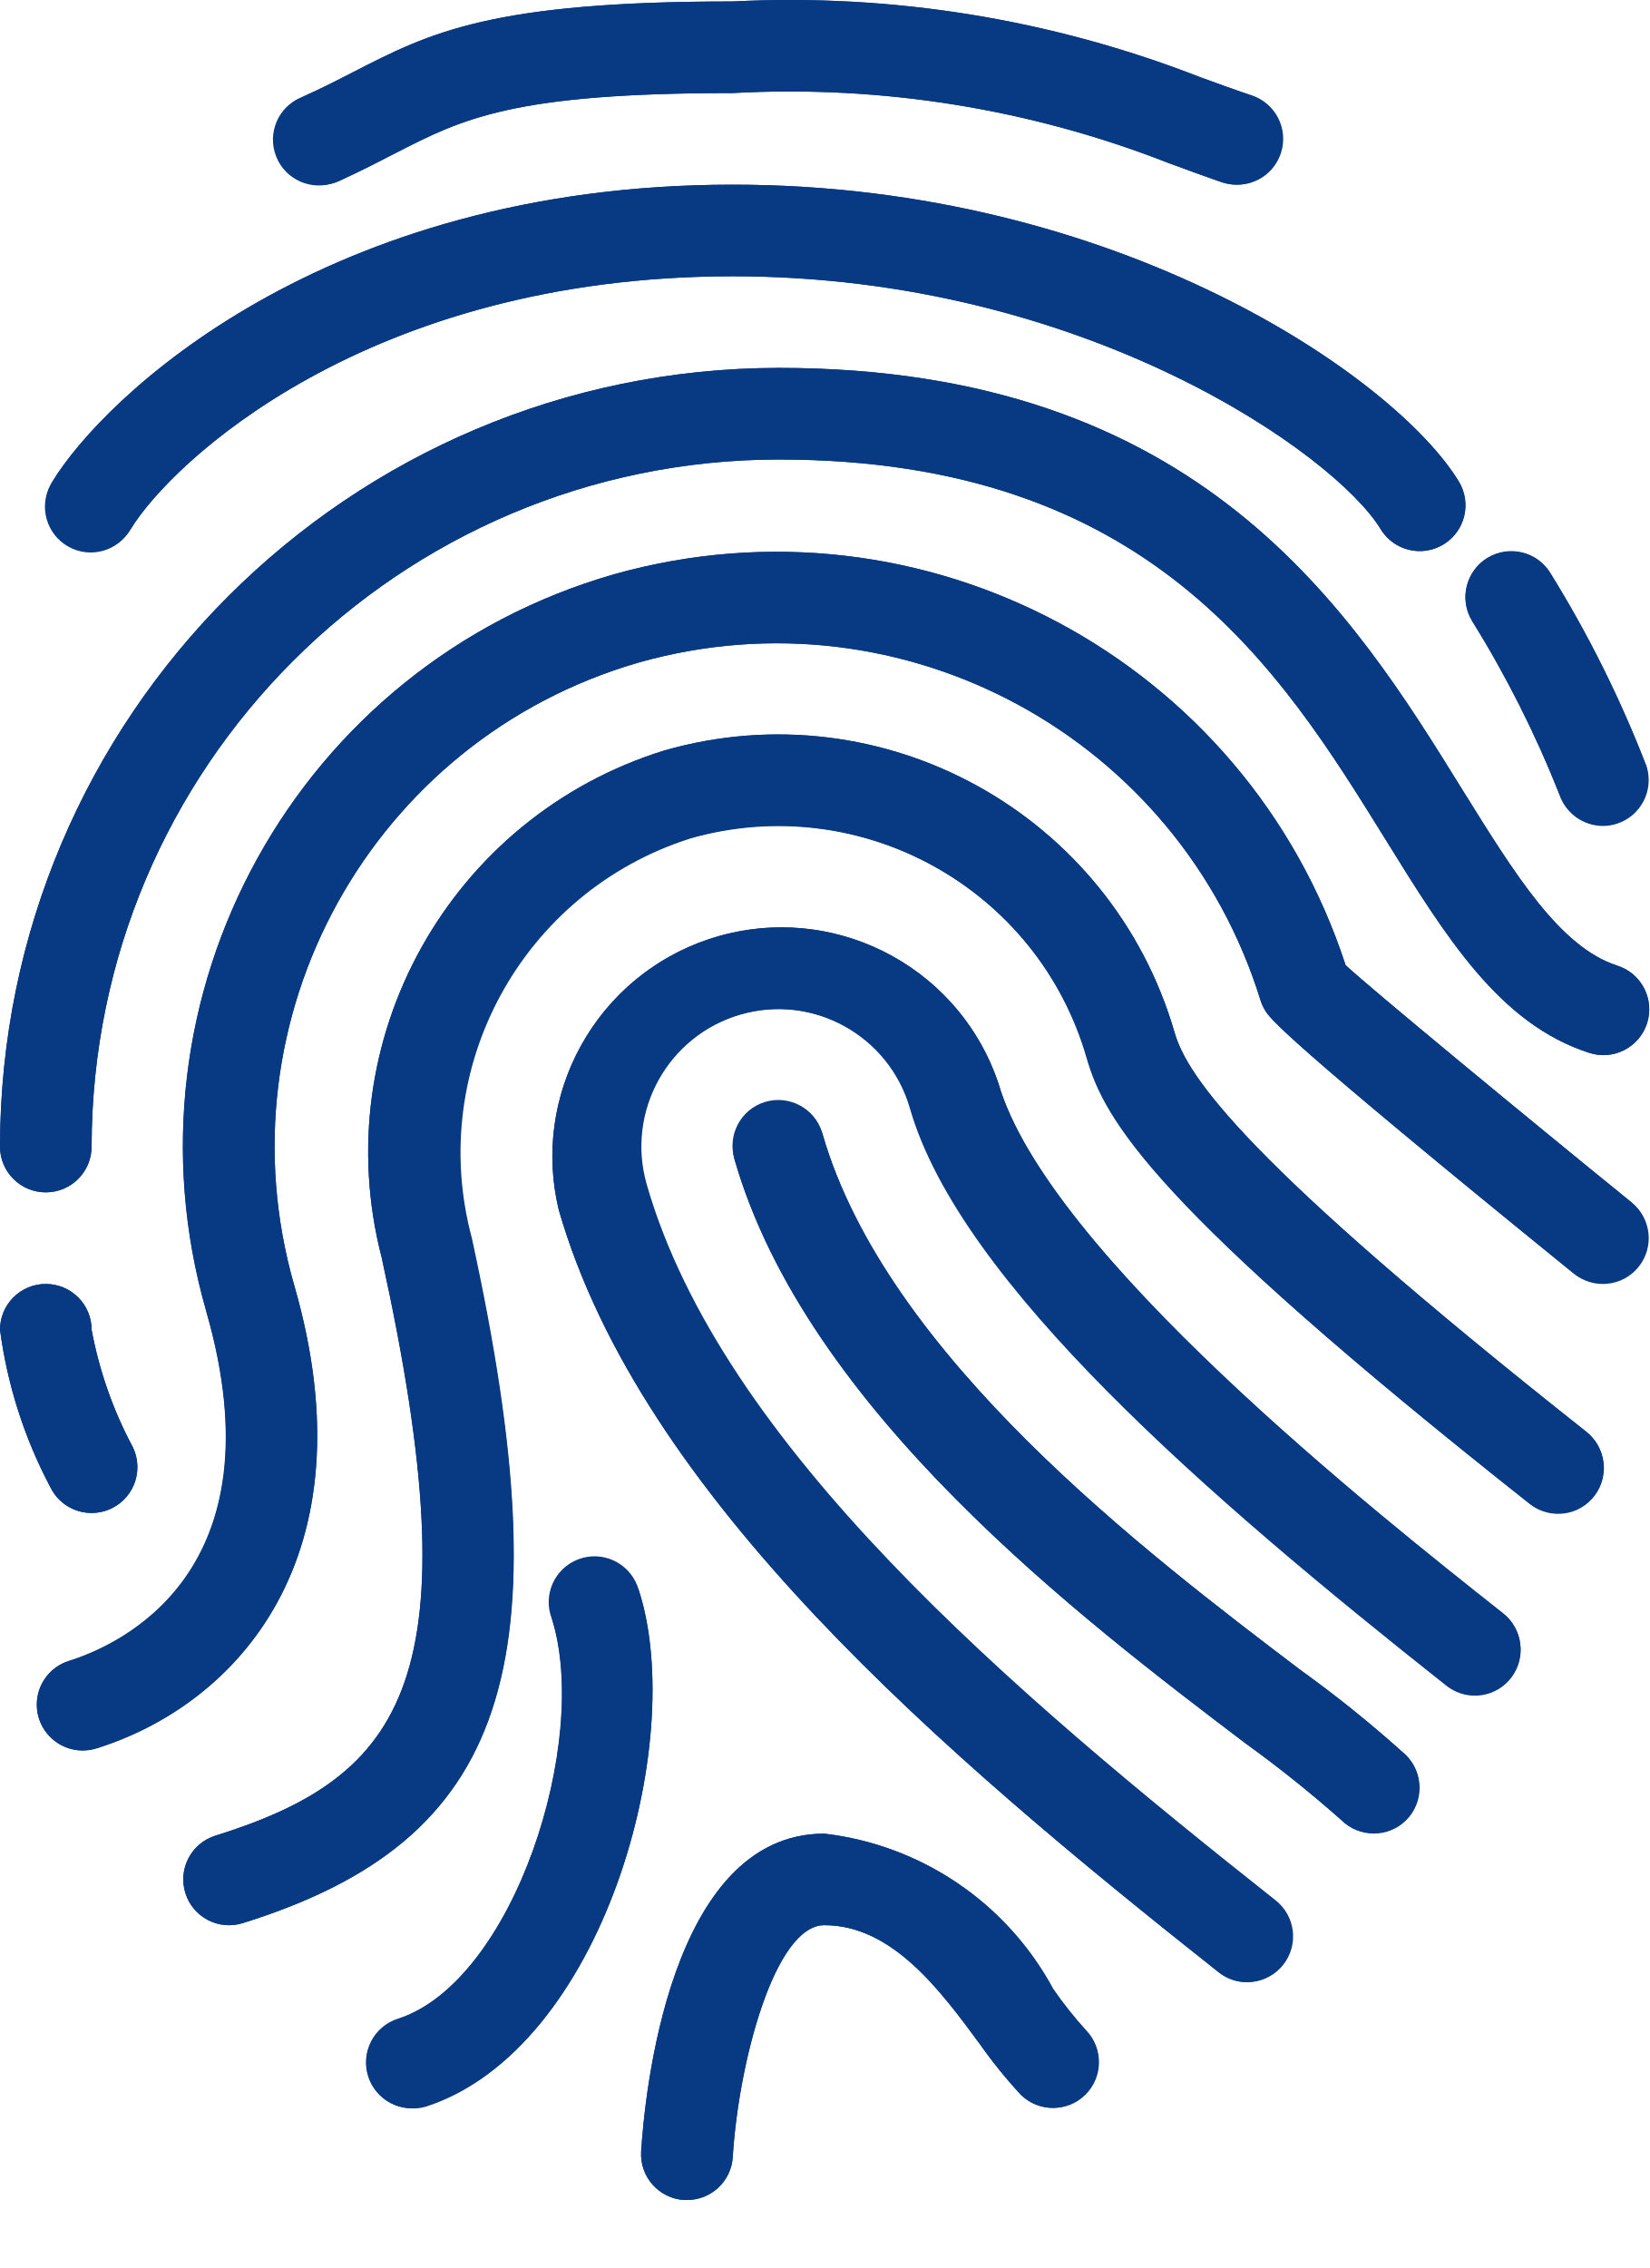
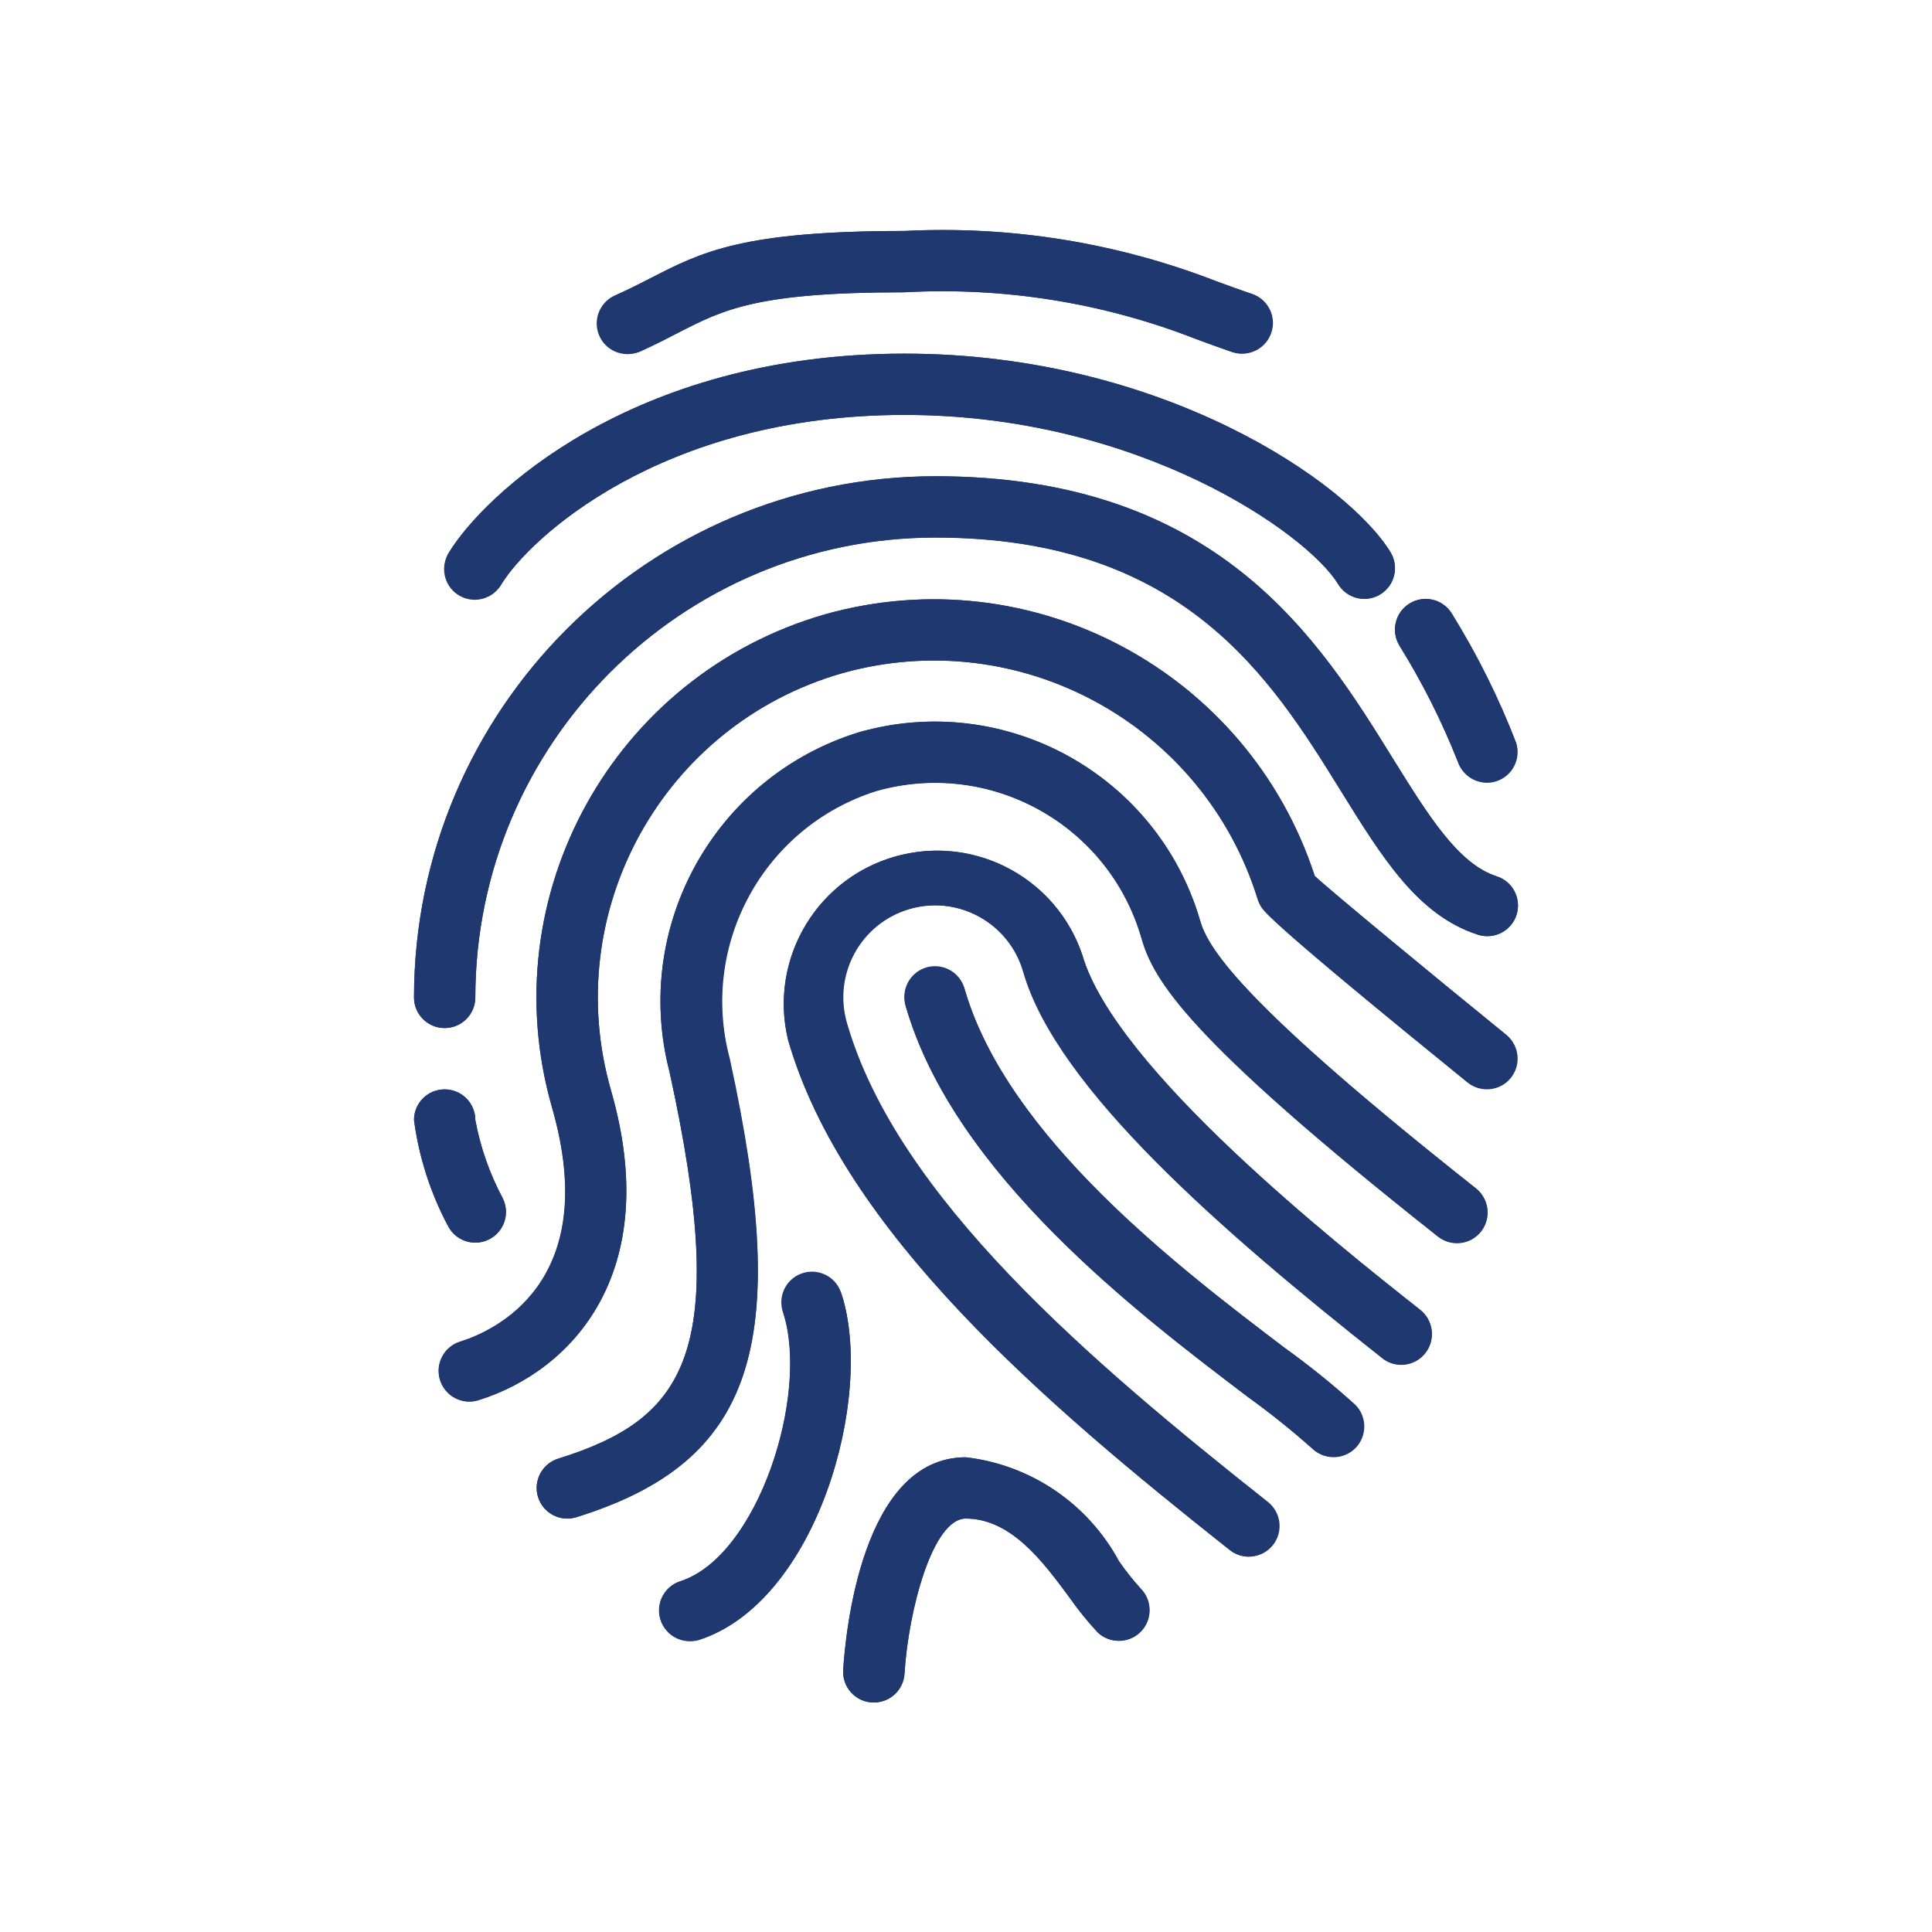
- <svg xmlns="http://www.w3.org/2000/svg" width="24" height="33" viewBox="0 0 24 33" fill="none">
-   <path d="M14.529 15.762C13.941 14.018 12.05 13.081 10.306 13.668C8.672 14.219 7.728 15.927 8.131 17.604C9.33 21.774 13.718 25.517 17.737 28.698C18.025 28.926 18.445 28.877 18.673 28.589C18.902 28.3 18.853 27.881 18.565 27.652C14.707 24.6 10.502 21.027 9.412 17.236C9.106 16.174 9.72 15.066 10.782 14.761C11.844 14.456 12.952 15.069 13.257 16.131C13.985 18.663 17.604 21.793 21.047 24.517C21.335 24.746 21.754 24.697 21.983 24.409C22.211 24.12 22.163 23.701 21.874 23.473C20.056 22.037 15.242 18.227 14.529 15.762Z" fill="#083983" />
-   <path d="M19.581 14.043C18.132 9.601 13.438 7.092 8.939 8.355C4.339 9.674 1.681 14.473 3.001 19.072C3.002 19.075 3.002 19.078 3.003 19.082C4.098 22.883 1.752 23.938 1.004 24.169C0.653 24.28 0.458 24.654 0.568 25.005C0.679 25.356 1.053 25.551 1.404 25.441C3.442 24.804 5.421 22.661 4.284 18.712C3.163 14.822 5.409 10.759 9.299 9.639C9.301 9.638 9.303 9.637 9.305 9.637C13.152 8.556 17.16 10.736 18.342 14.553C18.358 14.605 18.381 14.654 18.409 14.7C18.478 14.815 18.621 15.056 22.905 18.533C23.191 18.765 23.61 18.722 23.843 18.436C24.075 18.15 24.032 17.73 23.746 17.498C22.189 16.235 19.914 14.357 19.581 14.043Z" fill="#083983" />
-   <path d="M17.093 15.025C16.172 11.846 12.855 10.01 9.673 10.918C6.548 11.883 4.734 15.134 5.555 18.299C6.902 24.431 5.895 25.846 3.133 26.71C2.782 26.82 2.587 27.195 2.698 27.546C2.808 27.897 3.182 28.092 3.533 27.982C7.392 26.782 8.23 24.26 6.866 18.013C6.202 15.536 7.604 12.975 10.049 12.199C12.525 11.496 15.104 12.925 15.821 15.398C16.088 16.307 16.796 17.554 22.254 21.874C22.543 22.103 22.962 22.054 23.19 21.766C23.419 21.477 23.37 21.058 23.082 20.829C18.127 16.911 17.279 15.67 17.093 15.025Z" fill="#083983" />
-   <path d="M18.927 24.301C16.672 22.59 12.897 19.727 11.968 16.499C11.86 16.147 11.488 15.949 11.136 16.056C10.792 16.162 10.594 16.52 10.687 16.866C11.737 20.521 15.733 23.552 18.121 25.364C18.606 25.713 19.073 26.087 19.52 26.483C19.785 26.739 20.207 26.732 20.462 26.467C20.712 26.209 20.712 25.799 20.462 25.541C19.974 25.099 19.462 24.685 18.927 24.301Z" fill="#083983" />
-   <path d="M15.32 28.937C14.646 27.688 13.406 26.845 11.996 26.679C9.73 26.679 9.379 30.532 9.33 31.303C9.307 31.671 9.586 31.987 9.954 32.01H9.996C10.349 32.01 10.641 31.736 10.663 31.385C10.747 30.012 11.272 28.012 11.996 28.012C12.983 28.012 13.684 28.964 14.247 29.728C14.433 29.993 14.636 30.245 14.856 30.482C15.121 30.738 15.543 30.731 15.799 30.466C16.048 30.208 16.048 29.798 15.799 29.54C15.626 29.35 15.466 29.148 15.32 28.937Z" fill="#083983" />
-   <path d="M9.3 23.145C9.175 22.799 8.792 22.619 8.446 22.745C8.121 22.863 7.94 23.21 8.03 23.544C8.6 25.327 7.479 28.824 5.793 29.372C5.442 29.482 5.246 29.856 5.356 30.207C5.466 30.558 5.84 30.754 6.191 30.644C6.196 30.642 6.2 30.641 6.205 30.64C8.769 29.813 10.006 25.359 9.3 23.145Z" fill="#083983" />
-   <path d="M23.531 14.049C22.698 13.782 22.044 12.716 21.285 11.499C19.68 8.905 17.48 5.353 11.33 5.353C5.075 5.36 0.007 10.429 0 16.683C0 17.051 0.298 17.349 0.666 17.349C1.035 17.349 1.333 17.051 1.333 16.683C1.339 11.164 5.811 6.692 11.33 6.686C16.737 6.686 18.631 9.744 20.154 12.201C21.049 13.648 21.822 14.897 23.12 15.318C23.469 15.435 23.847 15.248 23.965 14.899C24.082 14.55 23.895 14.172 23.546 14.055C23.542 14.053 23.537 14.052 23.532 14.05L23.531 14.049Z" fill="#083983" />
-   <path d="M1.333 22.014C1.701 22.014 1.999 21.716 1.999 21.348C1.999 21.244 1.975 21.142 1.929 21.049C1.644 20.516 1.443 19.942 1.333 19.348C1.333 18.98 1.035 18.682 0.666 18.682C0.298 18.682 0 18.98 0 19.348C0.107 20.152 0.357 20.93 0.737 21.646C0.85 21.872 1.081 22.014 1.333 22.014Z" fill="#083983" />
-   <path d="M0.987 7.922C1.301 8.113 1.711 8.014 1.902 7.699C1.903 7.699 1.903 7.698 1.904 7.698C2.482 6.743 5.332 4.02 10.663 4.02C15.787 4.02 19.433 6.615 20.09 7.698C20.281 8.012 20.691 8.113 21.005 7.922C21.32 7.731 21.42 7.321 21.229 7.006C20.315 5.5 16.277 2.687 10.663 2.687C4.693 2.687 1.493 5.805 0.763 7.007C0.572 7.322 0.673 7.731 0.987 7.922Z" fill="#083983" />
-   <path d="M4.932 2.629C5.237 2.495 5.496 2.362 5.741 2.229C6.743 1.723 7.464 1.354 10.663 1.354C12.823 1.235 14.984 1.581 16.999 2.369C17.253 2.463 17.509 2.558 17.777 2.65C17.847 2.674 17.92 2.687 17.994 2.687C18.362 2.688 18.661 2.39 18.662 2.022C18.662 1.737 18.481 1.483 18.212 1.39C17.953 1.301 17.708 1.21 17.462 1.124C15.3 0.28 12.982 -0.096 10.663 0.021C7.139 0.021 6.257 0.475 5.137 1.049C4.912 1.165 4.672 1.288 4.392 1.413C4.05 1.549 3.883 1.936 4.019 2.278C4.155 2.62 4.542 2.787 4.884 2.652C4.902 2.645 4.919 2.637 4.936 2.629H4.932Z" fill="#083983" />
-   <path d="M22.69 11.554C22.815 11.9 23.197 12.079 23.543 11.954C23.869 11.836 24.05 11.488 23.96 11.154C23.582 10.175 23.113 9.233 22.559 8.341C22.366 8.028 21.956 7.93 21.642 8.123C21.328 8.316 21.23 8.726 21.423 9.04C21.919 9.838 22.343 10.68 22.69 11.554Z" fill="#083983" />
-   <path d="M18.146 28.841C17.996 28.841 17.851 28.791 17.733 28.697C13.714 25.516 9.33 21.774 8.131 17.604C7.701 15.814 8.804 14.015 10.593 13.586C12.271 13.183 13.978 14.127 14.529 15.762C15.238 18.226 20.052 22.037 21.86 23.471C22.155 23.691 22.217 24.108 21.998 24.403C21.778 24.699 21.361 24.761 21.065 24.541C21.055 24.533 21.044 24.525 21.033 24.516C17.59 21.792 13.969 18.663 13.242 16.13C12.937 15.068 11.829 14.455 10.768 14.76C9.707 15.065 9.093 16.173 9.398 17.234C10.489 21.025 14.694 24.599 18.55 27.651C18.839 27.88 18.887 28.299 18.659 28.587C18.532 28.747 18.34 28.84 18.136 28.84L18.146 28.841Z" fill="#083983" />
-   <path d="M1.199 25.468C0.831 25.467 0.533 25.168 0.534 24.8C0.535 24.509 0.724 24.253 1.001 24.166C1.746 23.932 4.092 22.878 3 19.078C1.677 14.479 4.333 9.679 8.931 8.357C8.934 8.356 8.936 8.355 8.938 8.355C13.437 7.091 18.133 9.601 19.581 14.043C19.913 14.355 22.189 16.235 23.745 17.498C24.024 17.739 24.055 18.16 23.814 18.438C23.584 18.705 23.186 18.746 22.906 18.533C18.62 15.055 18.478 14.814 18.409 14.699C18.381 14.653 18.359 14.604 18.343 14.553C17.161 10.735 13.152 8.555 9.305 9.637C5.413 10.755 3.165 14.816 4.283 18.707C4.284 18.708 4.284 18.708 4.284 18.709C5.419 22.655 3.441 24.8 1.402 25.437C1.336 25.458 1.268 25.468 1.199 25.468Z" fill="#083983" />
-   <path d="M3.332 28.012C2.964 28.012 2.667 27.713 2.667 27.345C2.668 27.054 2.857 26.797 3.134 26.71C5.896 25.846 6.901 24.428 5.554 18.299C4.734 15.134 6.548 11.883 9.672 10.918C12.854 10.012 16.17 11.847 17.093 15.024C17.279 15.668 18.125 16.909 23.071 20.825C23.367 21.045 23.429 21.462 23.209 21.758C22.99 22.053 22.573 22.115 22.277 21.895C22.266 21.887 22.255 21.879 22.245 21.87C16.78 17.549 16.072 16.3 15.812 15.394C15.098 12.918 12.516 11.488 10.038 12.195C7.591 12.971 6.189 15.536 6.857 18.015C8.228 24.264 7.39 26.779 3.524 27.984C3.462 28.003 3.397 28.012 3.332 28.012Z" fill="#083983" />
-   <path d="M19.994 26.679C19.817 26.68 19.647 26.61 19.522 26.485C19.075 26.088 18.607 25.714 18.122 25.364C15.735 23.552 11.739 20.521 10.689 16.867C10.581 16.515 10.779 16.142 11.131 16.034C11.483 15.927 11.855 16.125 11.963 16.476C11.966 16.484 11.968 16.491 11.97 16.499C12.903 19.727 16.672 22.59 18.927 24.301C19.462 24.686 19.976 25.1 20.464 25.542C20.724 25.803 20.723 26.225 20.463 26.485C20.338 26.609 20.17 26.679 19.994 26.679Z" fill="#083983" />
-   <path d="M9.997 32.011H9.954C9.587 31.988 9.308 31.672 9.33 31.305C9.378 30.533 9.73 26.681 11.996 26.681C13.409 26.845 14.653 27.688 15.328 28.94C15.474 29.151 15.633 29.352 15.806 29.542C16.061 29.807 16.054 30.229 15.789 30.485C15.531 30.734 15.121 30.734 14.863 30.485C14.643 30.248 14.44 29.997 14.254 29.732C13.686 28.964 12.985 28.012 11.996 28.012C11.274 28.012 10.747 30.012 10.663 31.386C10.642 31.738 10.349 32.012 9.997 32.011Z" fill="#083983" />
-   <path d="M5.998 30.678C5.63 30.679 5.331 30.381 5.33 30.013C5.33 29.723 5.517 29.466 5.793 29.377C7.477 28.829 8.592 25.332 8.029 23.55C7.897 23.206 8.069 22.821 8.413 22.689C8.756 22.557 9.142 22.729 9.274 23.073C9.283 23.098 9.291 23.124 9.298 23.15C10.006 25.364 8.765 29.814 6.203 30.651C6.136 30.671 6.067 30.68 5.998 30.678Z" fill="#083983" />
-   <path d="M0.666 17.349C0.298 17.349 0 17.051 0 16.683C0.007 10.428 5.075 5.36 11.33 5.353C17.48 5.353 19.68 8.905 21.286 11.499C22.045 12.721 22.699 13.778 23.532 14.049C23.884 14.159 24.079 14.533 23.969 14.884C23.859 15.235 23.485 15.431 23.134 15.321C23.13 15.319 23.125 15.318 23.12 15.316C21.822 14.895 21.049 13.646 20.153 12.2C18.631 9.744 16.737 6.686 11.33 6.686C5.811 6.692 1.339 11.164 1.333 16.683C1.333 17.051 1.035 17.349 0.666 17.349Z" fill="#083983" />
-   <path d="M1.333 22.014C1.08 22.015 0.849 21.872 0.736 21.646C0.355 20.93 0.106 20.152 0 19.348C0 18.98 0.298 18.682 0.666 18.682C1.035 18.682 1.333 18.98 1.333 19.348C1.444 19.942 1.645 20.516 1.929 21.049C2.094 21.378 1.961 21.779 1.631 21.944C1.539 21.99 1.437 22.014 1.333 22.014Z" fill="#083983" />
-   <path d="M20.66 8.019C20.427 8.019 20.21 7.897 20.09 7.697C19.434 6.615 15.787 4.02 10.663 4.02C5.332 4.02 2.482 6.743 1.902 7.697C1.723 8.019 1.316 8.134 0.995 7.954C0.674 7.774 0.559 7.368 0.739 7.047C0.747 7.033 0.755 7.019 0.764 7.006C1.493 5.805 4.693 2.687 10.663 2.687C16.277 2.687 20.315 5.499 21.229 7.007C21.42 7.322 21.319 7.732 21.004 7.922C20.9 7.985 20.781 8.018 20.66 8.019Z" fill="#083983" />
-   <path d="M17.994 2.687C17.92 2.687 17.847 2.675 17.777 2.651C17.51 2.559 17.252 2.463 16.997 2.37C14.983 1.582 12.823 1.236 10.663 1.354C7.464 1.354 6.743 1.723 5.748 2.234C5.502 2.361 5.242 2.493 4.939 2.634C4.601 2.783 4.207 2.63 4.058 2.293C3.909 1.956 4.062 1.562 4.399 1.413C4.68 1.286 4.919 1.164 5.145 1.048C6.257 0.475 7.141 0.021 10.663 0.021C12.981 -0.097 15.298 0.277 17.461 1.12C17.706 1.21 17.952 1.302 18.21 1.386C18.561 1.499 18.754 1.874 18.641 2.224C18.551 2.505 18.288 2.693 17.994 2.687Z" fill="#083983" />
-   <path d="M23.326 12.018C23.036 12.017 22.779 11.83 22.691 11.554C22.345 10.678 21.921 9.835 21.425 9.034C21.232 8.721 21.33 8.31 21.643 8.117C21.957 7.925 22.368 8.022 22.561 8.336C23.114 9.228 23.582 10.169 23.96 11.149C24.072 11.499 23.878 11.874 23.528 11.986C23.462 12.007 23.394 12.018 23.326 12.018Z" fill="#083983" />
+ <svg xmlns="http://www.w3.org/2000/svg" width="42" height="42" viewBox="0 0 42 42" fill="none">
+   <path d="M23.529 20.761C22.941 19.017 21.05 18.08 19.306 18.668C17.672 19.219 16.728 20.926 17.131 22.603C18.33 26.774 22.718 30.517 26.737 33.697C27.025 33.925 27.445 33.877 27.673 33.588C27.902 33.3 27.853 32.88 27.565 32.652C23.707 29.599 19.502 26.026 18.412 22.235C18.106 21.173 18.72 20.065 19.782 19.76C20.844 19.455 21.952 20.068 22.257 21.13C22.985 23.663 26.604 26.792 30.047 29.517C30.335 29.745 30.754 29.697 30.983 29.408C31.211 29.119 31.163 28.7 30.874 28.472C29.056 27.036 24.242 23.227 23.529 20.761Z" fill="#1F3870" />
+   <path d="M28.581 19.043C27.132 14.6 22.438 12.091 17.939 13.354C13.339 14.673 10.681 19.472 12.001 24.071C12.002 24.074 12.002 24.078 12.003 24.081C13.098 27.882 10.752 28.936 10.004 29.169C9.653 29.279 9.458 29.653 9.568 30.004C9.679 30.355 10.053 30.55 10.404 30.44C12.442 29.803 14.421 27.66 13.284 23.712C12.163 19.821 14.409 15.758 18.299 14.638C18.301 14.637 18.303 14.636 18.305 14.636C22.152 13.555 26.16 15.735 27.342 19.552C27.358 19.604 27.381 19.653 27.409 19.7C27.478 19.814 27.621 20.055 31.905 23.532C32.191 23.764 32.61 23.721 32.843 23.435C33.075 23.149 33.032 22.73 32.746 22.497C31.189 21.234 28.914 19.356 28.581 19.043Z" fill="#1F3870" />
+   <path d="M26.093 20.024C25.172 16.846 21.855 15.01 18.673 15.918C15.548 16.882 13.734 20.134 14.555 23.299C15.902 29.431 14.895 30.846 12.133 31.71C11.782 31.82 11.587 32.194 11.697 32.546C11.808 32.897 12.182 33.092 12.533 32.981C16.392 31.782 17.23 29.26 15.865 23.013C15.202 20.535 16.604 17.975 19.048 17.199C21.525 16.495 24.104 17.925 24.821 20.398C25.088 21.307 25.796 22.554 31.254 26.874C31.542 27.103 31.962 27.054 32.19 26.765C32.419 26.477 32.37 26.058 32.081 25.829C27.127 21.91 26.279 20.669 26.093 20.024Z" fill="#1F3870" />
+   <path d="M27.927 29.302C25.672 27.59 21.897 24.727 20.968 21.499C20.86 21.147 20.487 20.949 20.136 21.057C19.792 21.162 19.594 21.52 19.687 21.867C20.737 25.522 24.733 28.553 27.12 30.364C27.606 30.713 28.073 31.087 28.52 31.484C28.785 31.739 29.207 31.732 29.462 31.467C29.712 31.209 29.712 30.799 29.462 30.541C28.974 30.099 28.462 29.686 27.927 29.302Z" fill="#1F3870" />
+   <path d="M24.32 33.938C23.646 32.688 22.406 31.845 20.996 31.68C18.73 31.68 18.379 35.532 18.33 36.303C18.307 36.671 18.586 36.987 18.954 37.01H18.996C19.349 37.011 19.641 36.737 19.663 36.385C19.747 35.012 20.272 33.013 20.996 33.013C21.983 33.013 22.684 33.964 23.247 34.728C23.433 34.993 23.636 35.245 23.856 35.483C24.121 35.738 24.543 35.731 24.799 35.466C25.048 35.208 25.048 34.798 24.799 34.54C24.626 34.35 24.466 34.149 24.32 33.938Z" fill="#1F3870" />
+   <path d="M18.3 28.145C18.175 27.799 17.793 27.62 17.447 27.745C17.121 27.863 16.94 28.21 17.03 28.545C17.6 30.327 16.479 33.824 14.793 34.372C14.442 34.482 14.246 34.856 14.356 35.207C14.466 35.559 14.84 35.754 15.191 35.644C15.196 35.643 15.2 35.641 15.205 35.64C17.769 34.813 19.006 30.359 18.3 28.145Z" fill="#1F3870" />
+   <path d="M32.531 19.047C31.698 18.781 31.044 17.715 30.285 16.498C28.68 13.904 26.48 10.352 20.33 10.352C14.075 10.359 9.007 15.427 9 21.681C9 22.049 9.298 22.348 9.666 22.348C10.034 22.348 10.333 22.049 10.333 21.681C10.339 16.163 14.811 11.69 20.33 11.684C25.737 11.684 27.631 14.742 29.154 17.2C30.049 18.646 30.822 19.895 32.12 20.316C32.469 20.434 32.847 20.246 32.965 19.898C33.082 19.549 32.895 19.171 32.546 19.053C32.542 19.052 32.537 19.05 32.532 19.049L32.531 19.047Z" fill="#1F3870" />
+   <path d="M10.333 27.014C10.701 27.014 10.999 26.715 10.999 26.347C10.999 26.244 10.975 26.142 10.929 26.049C10.644 25.516 10.443 24.942 10.333 24.348C10.333 23.98 10.034 23.682 9.666 23.682C9.298 23.682 9 23.98 9 24.348C9.107 25.152 9.357 25.93 9.737 26.646C9.85 26.872 10.081 27.014 10.333 27.014Z" fill="#1F3870" />
+   <path d="M9.986 12.922C10.301 13.113 10.711 13.014 10.902 12.7C10.903 12.699 10.903 12.698 10.903 12.698C11.482 11.743 14.332 9.02 19.663 9.02C24.787 9.02 28.432 11.616 29.09 12.698C29.28 13.013 29.691 13.113 30.005 12.922C30.32 12.731 30.42 12.321 30.229 12.006C29.315 10.5 25.277 7.688 19.663 7.688C13.693 7.688 10.493 10.805 9.762 12.007C9.572 12.322 9.672 12.731 9.986 12.922Z" fill="#1F3870" />
+   <path d="M13.932 7.628C14.237 7.495 14.496 7.361 14.741 7.228C15.743 6.723 16.464 6.354 19.663 6.354C21.823 6.235 23.984 6.581 25.999 7.368C26.253 7.463 26.509 7.557 26.777 7.649C26.847 7.674 26.92 7.686 26.994 7.687C27.362 7.687 27.661 7.389 27.662 7.021C27.662 6.736 27.481 6.482 27.212 6.39C26.953 6.3 26.708 6.21 26.462 6.123C24.299 5.28 21.982 4.904 19.663 5.021C16.139 5.021 15.257 5.474 14.137 6.049C13.912 6.164 13.672 6.287 13.392 6.412C13.05 6.548 12.883 6.936 13.019 7.278C13.155 7.62 13.542 7.787 13.884 7.651C13.902 7.644 13.919 7.636 13.936 7.628H13.932Z" fill="#1F3870" />
+   <path d="M31.689 16.553C31.815 16.899 32.197 17.078 32.543 16.953C32.868 16.835 33.05 16.488 32.96 16.153C32.582 15.174 32.112 14.233 31.559 13.341C31.366 13.027 30.955 12.929 30.642 13.122C30.328 13.315 30.23 13.726 30.423 14.039C30.919 14.838 31.343 15.679 31.689 16.553Z" fill="#1F3870" />
+   <path d="M27.146 33.84C26.996 33.84 26.851 33.789 26.733 33.696C22.714 30.515 18.331 26.773 17.131 22.603C16.701 20.813 17.804 19.014 19.593 18.585C21.271 18.182 22.978 19.126 23.529 20.761C24.238 23.225 29.052 27.036 30.86 28.47C31.155 28.689 31.217 29.107 30.998 29.402C30.778 29.698 30.361 29.76 30.065 29.541C30.055 29.532 30.044 29.524 30.033 29.515C26.59 26.791 22.969 23.662 22.242 21.128C21.937 20.067 20.829 19.454 19.768 19.759C18.706 20.064 18.093 21.172 18.398 22.233C19.489 26.024 23.694 29.598 27.55 32.65C27.839 32.879 27.887 33.298 27.659 33.586C27.532 33.746 27.34 33.839 27.136 33.839L27.146 33.84Z" fill="#1F3870" />
+   <path d="M10.2 30.467C9.831 30.466 9.534 30.167 9.534 29.799C9.535 29.509 9.724 29.252 10.001 29.165C10.746 28.931 13.092 27.877 12 24.077C10.678 19.479 13.333 14.679 17.932 13.356C17.934 13.355 17.936 13.355 17.938 13.354C22.438 12.09 27.133 14.6 28.582 19.043C28.913 19.355 31.189 21.234 32.745 22.498C33.024 22.738 33.055 23.159 32.814 23.438C32.584 23.704 32.186 23.746 31.906 23.532C27.62 20.055 27.478 19.813 27.409 19.699C27.381 19.652 27.359 19.603 27.343 19.552C26.161 15.734 22.152 13.554 18.305 14.636C14.414 15.754 12.165 19.815 13.284 23.706C13.284 23.707 13.284 23.707 13.284 23.708C14.419 27.655 12.441 29.799 10.402 30.436C10.337 30.457 10.268 30.468 10.2 30.467Z" fill="#1F3870" />
+   <path d="M12.332 33.013C11.964 33.013 11.666 32.714 11.667 32.346C11.668 32.055 11.857 31.798 12.134 31.711C14.896 30.847 15.9 29.429 14.554 23.3C13.734 20.135 15.547 16.884 18.672 15.919C21.854 15.013 25.17 16.848 26.093 20.025C26.279 20.669 27.125 21.91 32.071 25.826C32.367 26.046 32.429 26.463 32.209 26.759C31.99 27.054 31.573 27.116 31.277 26.896C31.266 26.888 31.255 26.88 31.245 26.871C25.78 22.55 25.072 21.301 24.812 20.395C24.098 17.919 21.515 16.488 19.038 17.196C16.591 17.972 15.189 20.537 15.857 23.016C17.228 29.265 16.39 31.78 12.524 32.985C12.462 33.004 12.397 33.013 12.332 33.013Z" fill="#1F3870" />
+   <path d="M28.994 31.678C28.817 31.679 28.647 31.609 28.522 31.484C28.074 31.087 27.607 30.713 27.122 30.363C24.735 28.551 20.739 25.52 19.689 21.866C19.581 21.514 19.779 21.141 20.131 21.033C20.483 20.926 20.855 21.123 20.963 21.475C20.965 21.483 20.968 21.49 20.97 21.498C21.903 24.726 25.672 27.589 27.927 29.3C28.462 29.685 28.975 30.099 29.464 30.541C29.724 30.802 29.723 31.224 29.463 31.484C29.338 31.608 29.169 31.678 28.994 31.678Z" fill="#1F3870" />
+   <path d="M18.997 37.01H18.954C18.587 36.987 18.308 36.671 18.33 36.303C18.378 35.532 18.73 31.68 20.996 31.68C22.409 31.844 23.653 32.687 24.328 33.939C24.474 34.15 24.633 34.352 24.806 34.541C25.061 34.806 25.054 35.228 24.789 35.484C24.531 35.733 24.122 35.733 23.863 35.484C23.643 35.247 23.439 34.995 23.254 34.731C22.686 33.963 21.985 33.011 20.996 33.011C20.274 33.011 19.747 35.011 19.663 36.385C19.642 36.737 19.349 37.011 18.997 37.01Z" fill="#1F3870" />
+   <path d="M14.998 35.678C14.63 35.679 14.331 35.381 14.33 35.013C14.33 34.723 14.517 34.466 14.793 34.377C16.477 33.829 17.592 30.332 17.029 28.55C16.898 28.206 17.069 27.821 17.413 27.689C17.757 27.557 18.142 27.729 18.274 28.073C18.284 28.098 18.292 28.124 18.298 28.15C19.006 30.364 17.765 34.814 15.203 35.651C15.137 35.671 15.067 35.68 14.998 35.678Z" fill="#1F3870" />
+   <path d="M9.666 22.35C9.298 22.35 9 22.051 9 21.683C9.007 15.429 14.075 10.361 20.33 10.354C26.48 10.354 28.68 13.906 30.286 16.5C31.045 17.722 31.699 18.779 32.532 19.049C32.884 19.159 33.079 19.533 32.969 19.884C32.859 20.236 32.486 20.431 32.134 20.322C32.13 20.32 32.125 20.319 32.12 20.317C30.822 19.896 30.049 18.647 29.153 17.201C27.631 14.744 25.737 11.687 20.33 11.687C14.811 11.692 10.339 16.165 10.333 21.683C10.333 22.051 10.034 22.35 9.666 22.35Z" fill="#1F3870" />
+   <path d="M10.333 27.014C10.08 27.014 9.849 26.872 9.736 26.646C9.355 25.93 9.106 25.152 9 24.348C9 23.98 9.298 23.682 9.666 23.682C10.034 23.682 10.333 23.98 10.333 24.348C10.444 24.942 10.645 25.516 10.929 26.049C11.094 26.378 10.96 26.778 10.632 26.943C10.539 26.99 10.437 27.014 10.333 27.014Z" fill="#1F3870" />
+   <path d="M29.66 13.019C29.427 13.019 29.21 12.897 29.09 12.698C28.434 11.616 24.787 9.02 19.663 9.02C14.332 9.02 11.482 11.743 10.902 12.698C10.723 13.019 10.316 13.134 9.995 12.954C9.674 12.775 9.559 12.369 9.739 12.047C9.747 12.033 9.755 12.02 9.764 12.006C10.493 10.805 13.693 7.688 19.663 7.688C25.277 7.688 29.315 10.5 30.229 12.007C30.42 12.322 30.319 12.732 30.004 12.923C29.9 12.986 29.781 13.019 29.66 13.019Z" fill="#1F3870" />
+   <path d="M26.994 7.687C26.92 7.687 26.847 7.675 26.777 7.651C26.51 7.559 26.252 7.463 25.997 7.37C23.983 6.582 21.823 6.236 19.663 6.354C16.464 6.354 15.743 6.723 14.748 7.234C14.502 7.361 14.242 7.493 13.939 7.634C13.601 7.783 13.207 7.63 13.058 7.293C12.909 6.956 13.062 6.562 13.399 6.413C13.68 6.286 13.919 6.164 14.145 6.048C15.257 5.475 16.14 5.021 19.663 5.021C21.981 4.903 24.298 5.277 26.461 6.12C26.706 6.21 26.952 6.302 27.21 6.386C27.561 6.499 27.754 6.874 27.641 7.224C27.551 7.505 27.288 7.693 26.994 7.687Z" fill="#1F3870" />
+   <path d="M32.326 17.017C32.036 17.016 31.779 16.829 31.691 16.553C31.345 15.677 30.921 14.834 30.425 14.034C30.232 13.72 30.33 13.309 30.643 13.117C30.957 12.924 31.368 13.021 31.561 13.335C32.114 14.227 32.582 15.168 32.96 16.148C33.072 16.498 32.878 16.873 32.528 16.985C32.462 17.006 32.394 17.017 32.326 17.017Z" fill="#1F3870" />
</svg>
